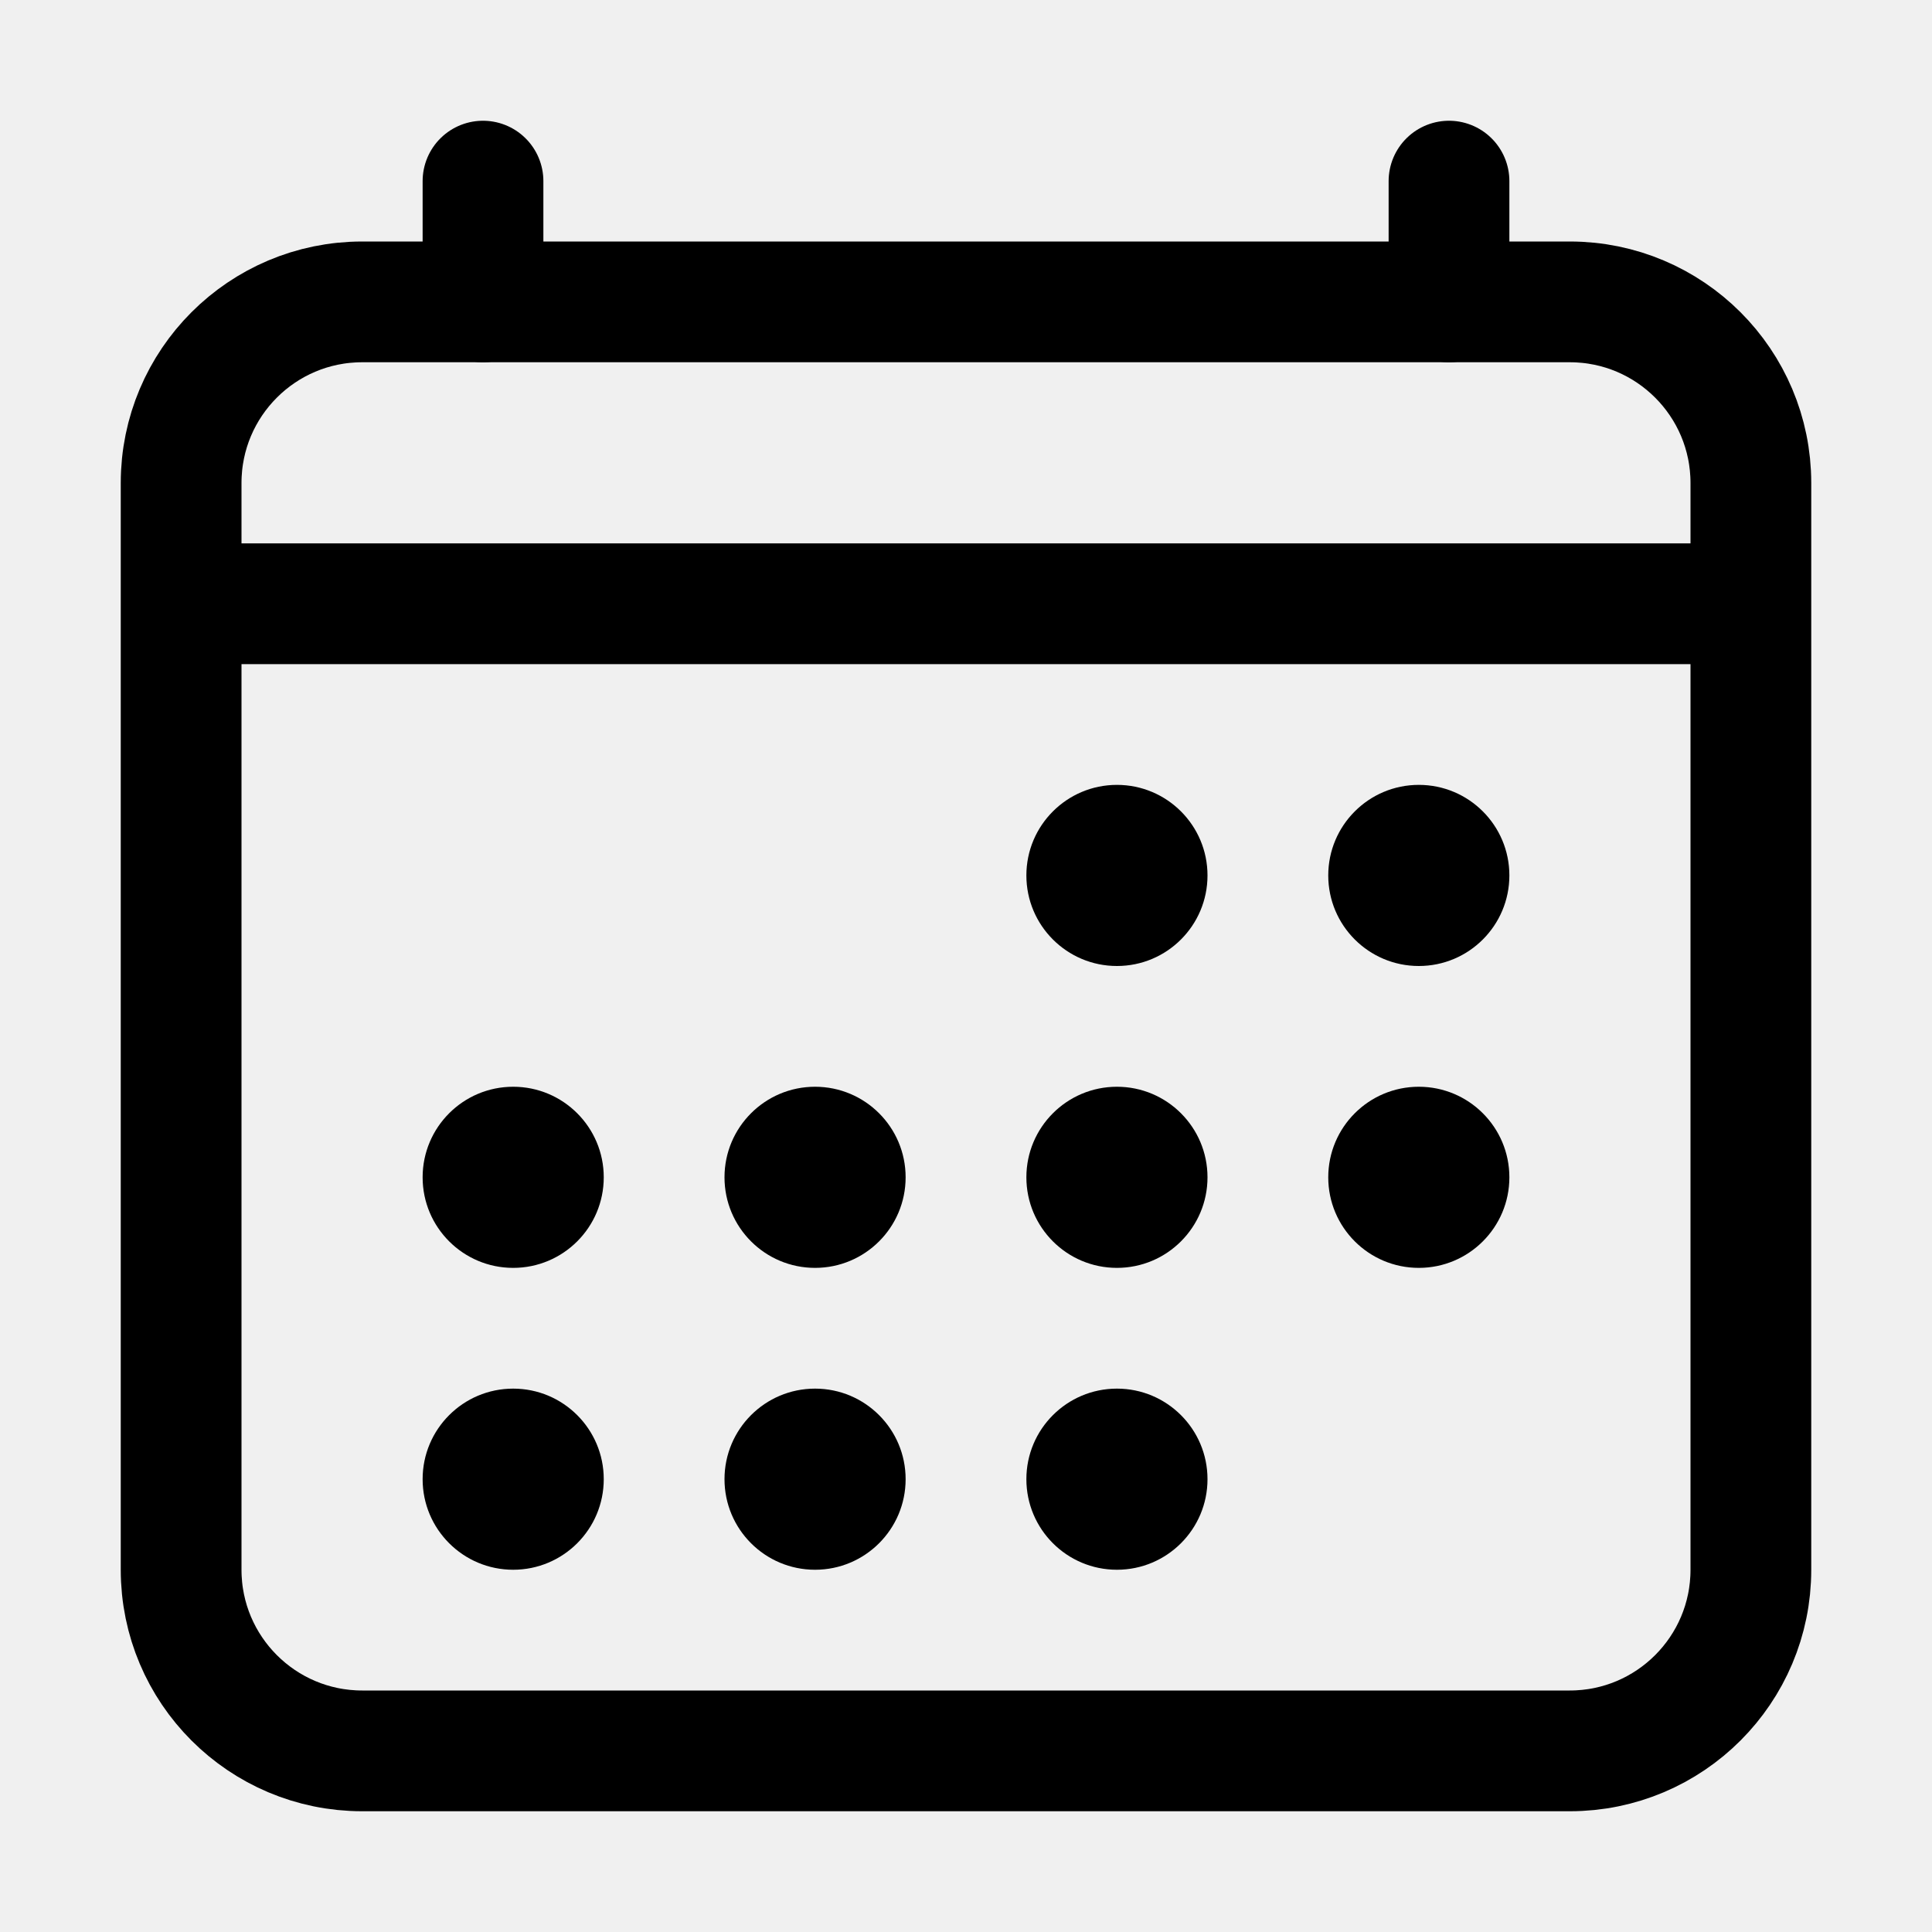
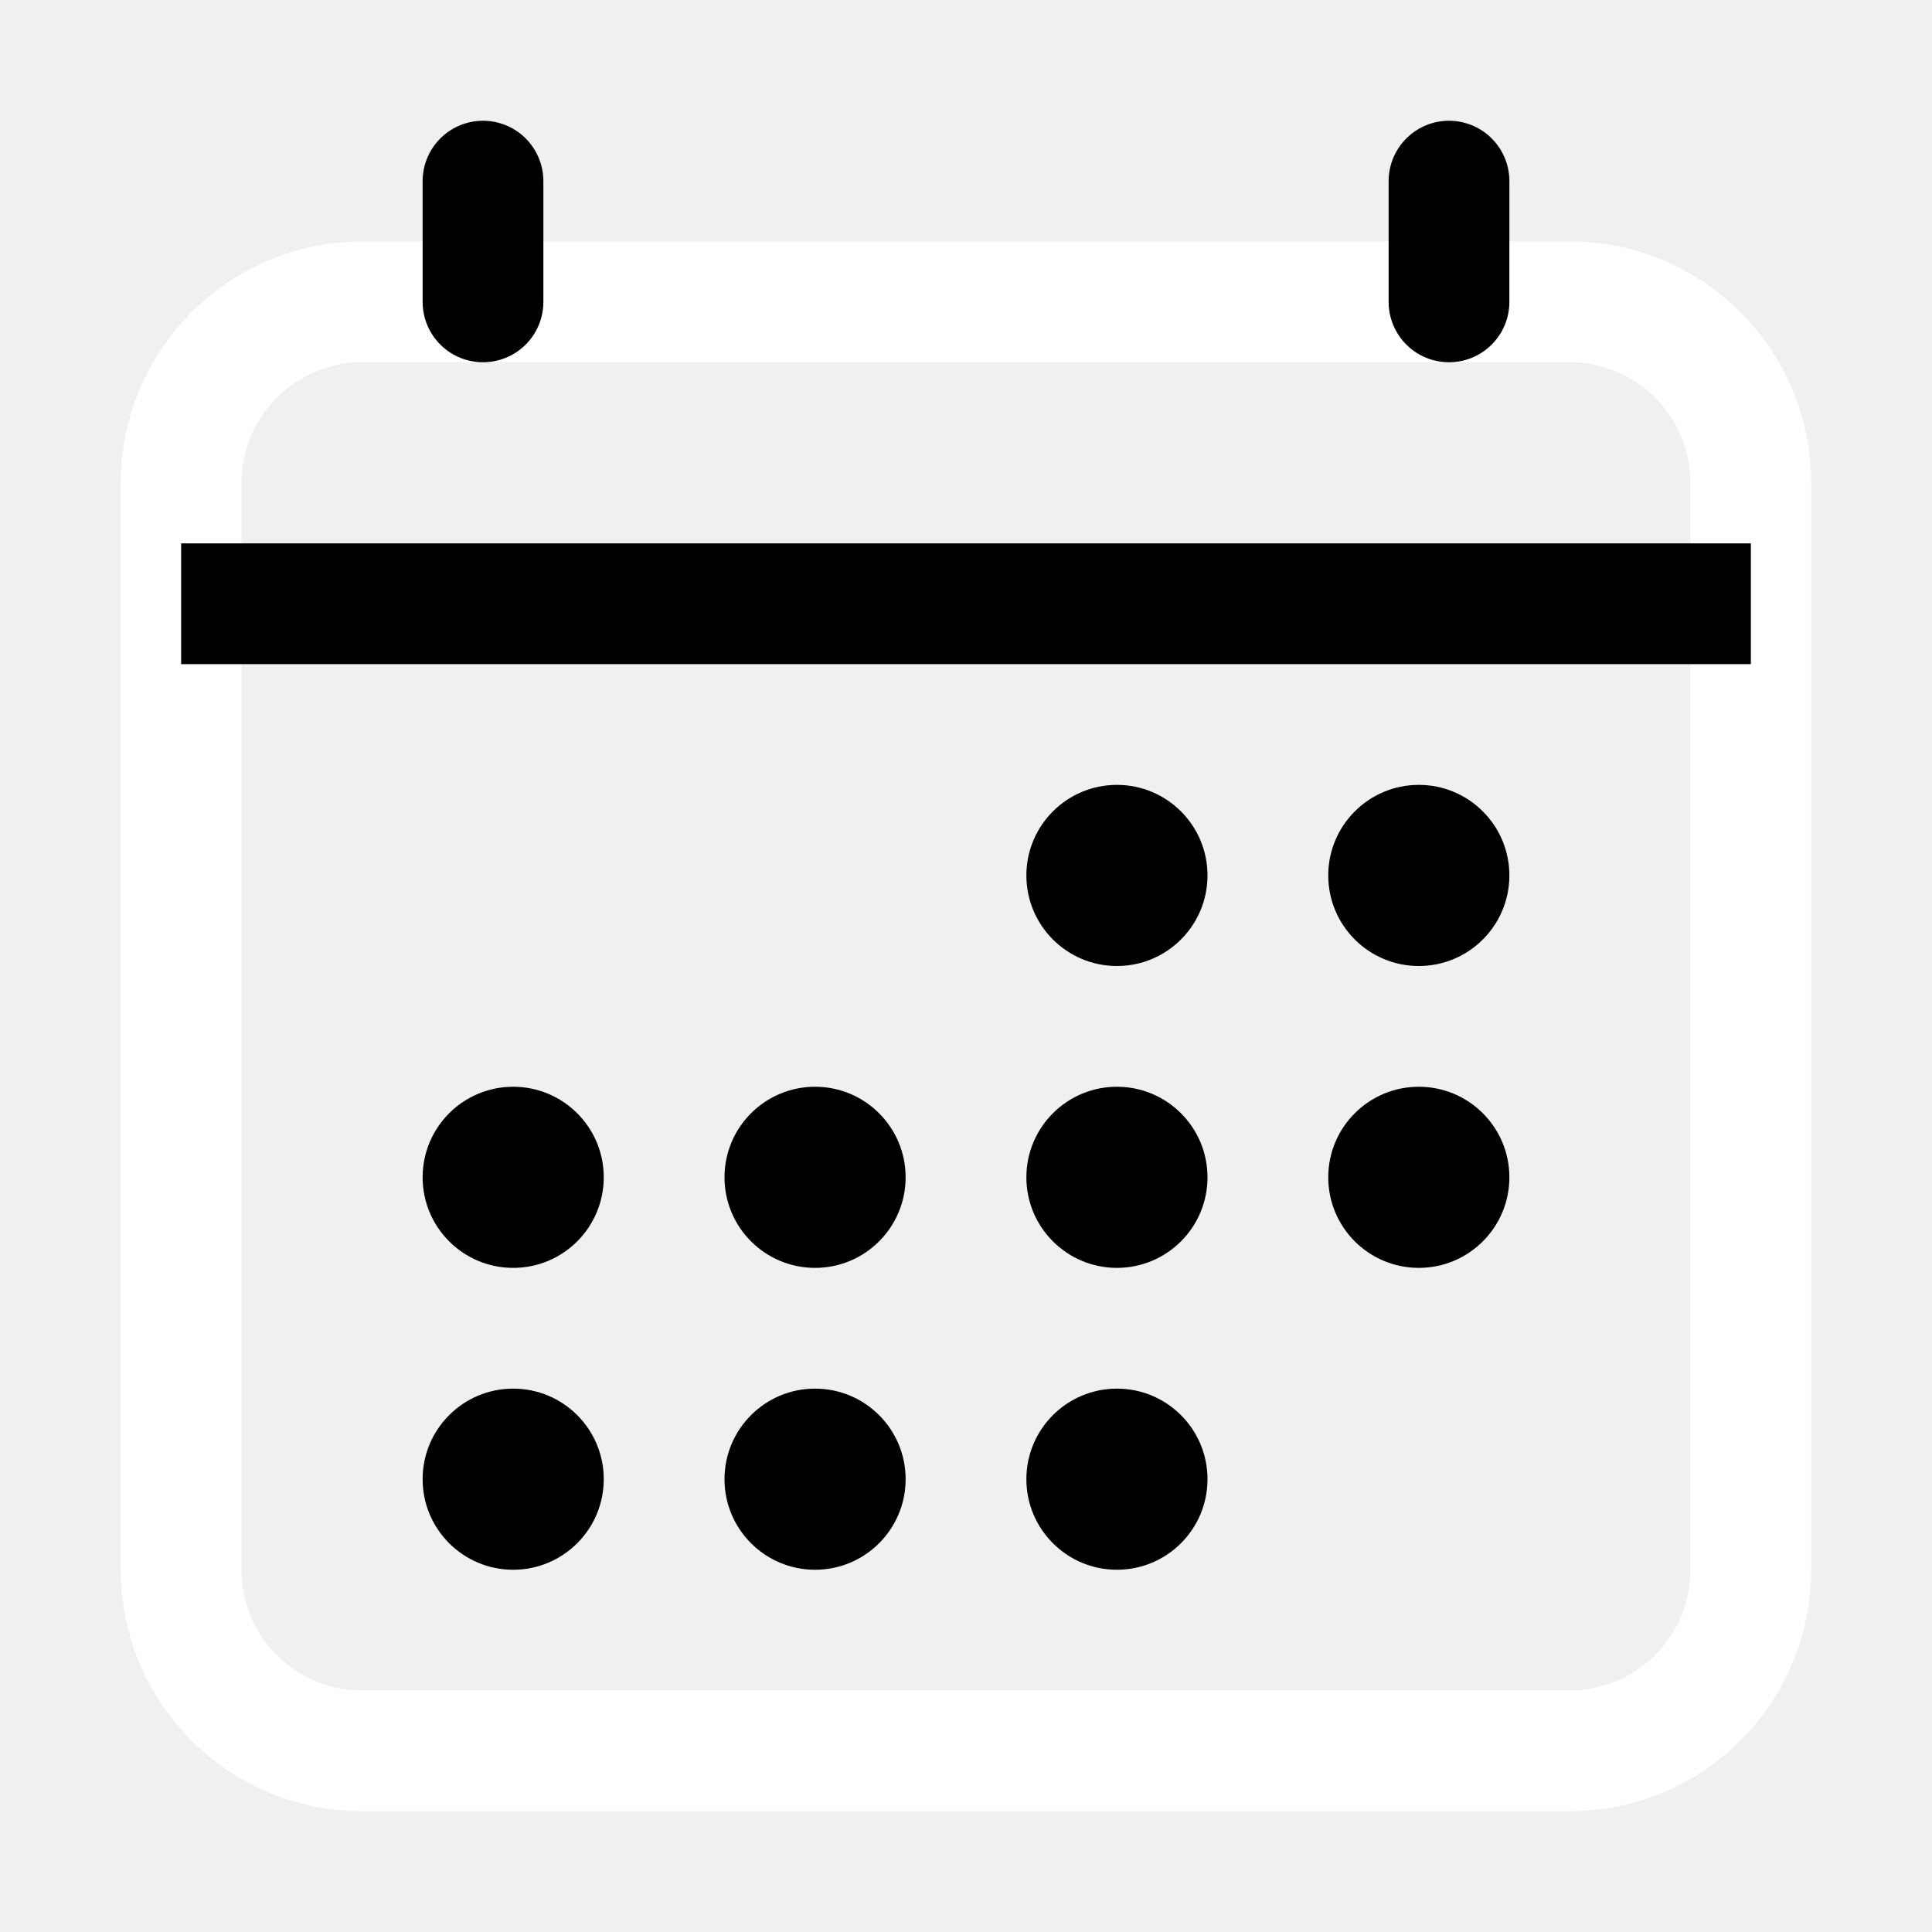
<svg xmlns="http://www.w3.org/2000/svg" width="512px" height="512px" viewBox="0 0 512 512">
-   <rect fill="none" stroke="#000" stroke-linejoin="round" stroke-width="32" x="48" y="80" width="416" height="384" rx="48" />
+   <rect fill="none" stroke="#fff" stroke-linejoin="round" stroke-width="32" x="48" y="80" width="416" height="384" rx="48" />
  <circle cx="296" cy="232" r="24" />
  <circle cx="376" cy="232" r="24" />
  <circle cx="296" cy="312" r="24" />
  <circle cx="376" cy="312" r="24" />
  <circle cx="136" cy="312" r="24" />
  <circle cx="216" cy="312" r="24" />
  <circle cx="136" cy="392" r="24" />
  <circle cx="216" cy="392" r="24" />
  <circle cx="296" cy="392" r="24" />
  <line fill="none" stroke="#000" stroke-linejoin="round" stroke-width="32" stroke-linecap="round" x1="128" y1="48" x2="128" y2="80" />
  <line fill="none" stroke="#000" stroke-linejoin="round" stroke-width="32" stroke-linecap="round" x1="384" y1="48" x2="384" y2="80" />
  <line fill="none" stroke="#000" stroke-linejoin="round" stroke-width="32" x1="464" y1="160" x2="48" y2="160" />
</svg>
